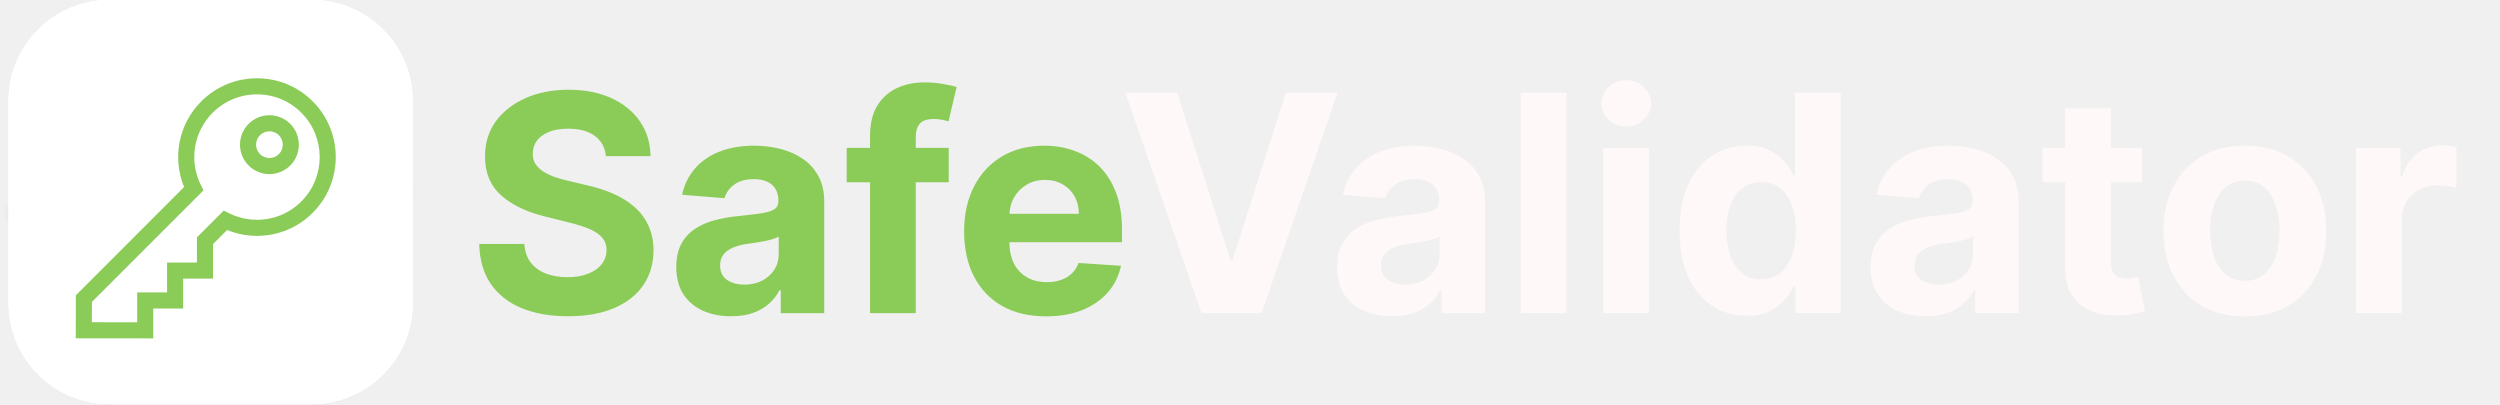
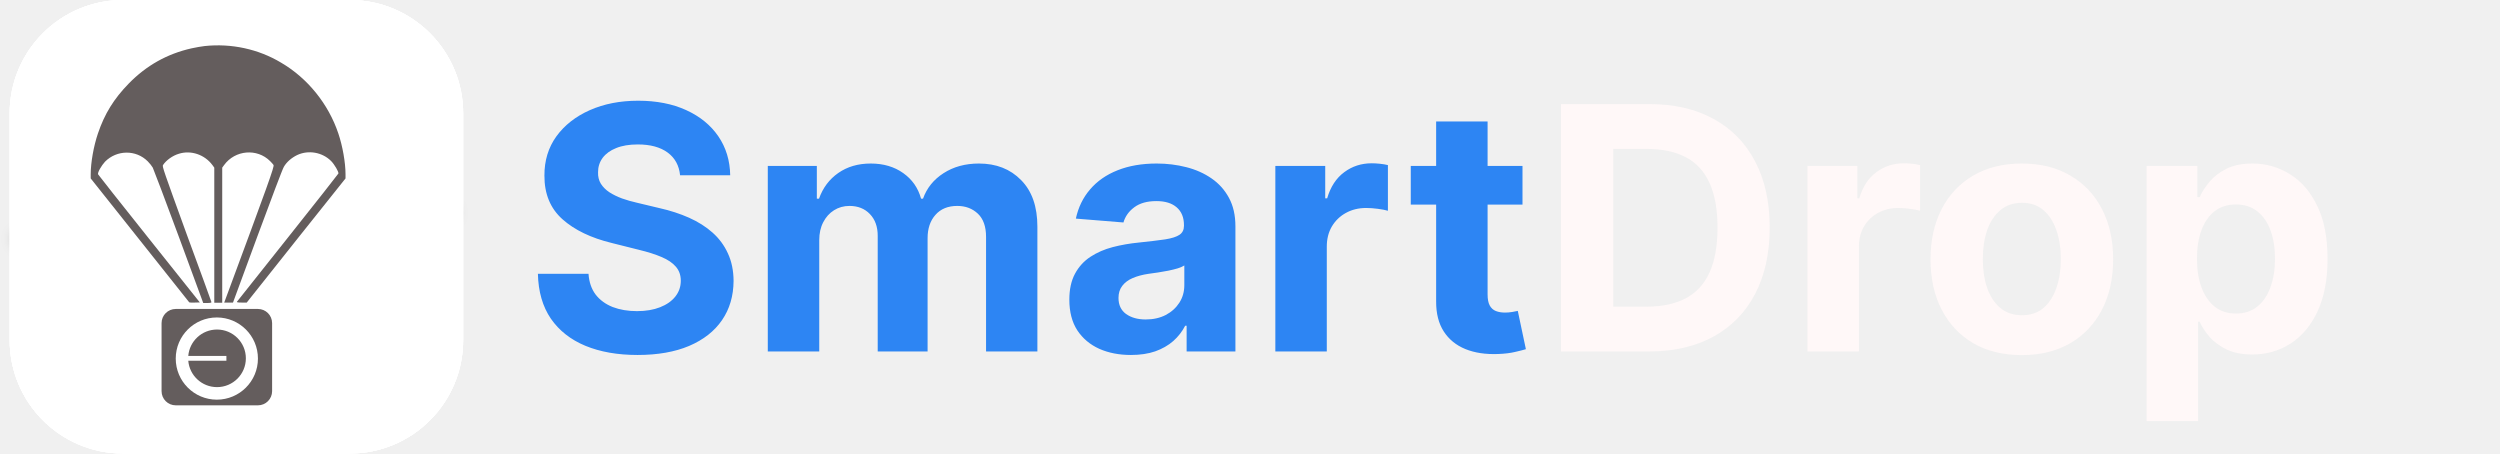
- <svg xmlns="http://www.w3.org/2000/svg" width="990" height="160" viewBox="0 0 990 160" fill="none">
-   <path d="M239.929 61.827C239.588 58.389 238.125 55.719 235.54 53.815C232.955 51.912 229.446 50.96 225.014 50.96C222.003 50.96 219.46 51.386 217.386 52.239C215.313 53.062 213.722 54.213 212.614 55.69C211.534 57.168 210.994 58.844 210.994 60.719C210.938 62.281 211.264 63.645 211.974 64.81C212.713 65.974 213.722 66.983 215 67.835C216.278 68.659 217.756 69.383 219.432 70.008C221.108 70.605 222.898 71.117 224.801 71.543L232.642 73.418C236.449 74.27 239.943 75.406 243.125 76.827C246.307 78.247 249.063 79.994 251.392 82.068C253.722 84.142 255.526 86.585 256.804 89.398C258.111 92.21 258.778 95.435 258.807 99.071C258.778 104.412 257.415 109.043 254.716 112.963C252.045 116.855 248.182 119.881 243.125 122.04C238.097 124.17 232.031 125.236 224.929 125.236C217.884 125.236 211.747 124.156 206.52 121.997C201.321 119.838 197.259 116.642 194.332 112.409C191.435 108.148 189.915 102.878 189.773 96.599H207.628C207.827 99.526 208.665 101.969 210.142 103.929C211.648 105.861 213.651 107.324 216.151 108.318C218.679 109.284 221.534 109.767 224.716 109.767C227.841 109.767 230.554 109.312 232.855 108.403C235.185 107.494 236.989 106.23 238.267 104.611C239.545 102.991 240.185 101.131 240.185 99.028C240.185 97.068 239.602 95.421 238.438 94.085C237.301 92.75 235.625 91.614 233.409 90.676C231.222 89.739 228.537 88.886 225.355 88.119L215.852 85.733C208.494 83.943 202.685 81.145 198.423 77.338C194.162 73.531 192.045 68.403 192.074 61.955C192.045 56.67 193.452 52.054 196.293 48.105C199.162 44.156 203.097 41.074 208.097 38.858C213.097 36.642 218.778 35.534 225.142 35.534C231.619 35.534 237.273 36.642 242.102 38.858C246.96 41.074 250.739 44.156 253.438 48.105C256.136 52.054 257.528 56.628 257.614 61.827H239.929ZM289.542 125.236C285.366 125.236 281.644 124.511 278.377 123.062C275.11 121.585 272.525 119.412 270.621 116.543C268.746 113.645 267.809 110.037 267.809 105.719C267.809 102.082 268.477 99.028 269.812 96.557C271.147 94.085 272.965 92.097 275.266 90.591C277.567 89.085 280.181 87.949 283.107 87.182C286.062 86.415 289.158 85.875 292.397 85.562C296.204 85.165 299.272 84.796 301.602 84.454C303.931 84.085 305.621 83.546 306.673 82.835C307.724 82.125 308.249 81.074 308.249 79.682V79.426C308.249 76.727 307.397 74.639 305.692 73.162C304.016 71.685 301.63 70.946 298.533 70.946C295.266 70.946 292.667 71.671 290.735 73.119C288.803 74.54 287.525 76.329 286.9 78.489L270.11 77.125C270.962 73.148 272.638 69.71 275.138 66.812C277.638 63.886 280.863 61.642 284.812 60.08C288.789 58.489 293.391 57.693 298.619 57.693C302.255 57.693 305.735 58.119 309.059 58.972C312.411 59.824 315.38 61.145 317.965 62.935C320.579 64.724 322.638 67.026 324.144 69.838C325.65 72.622 326.403 75.96 326.403 79.852V124H309.187V114.923H308.675C307.624 116.969 306.218 118.773 304.457 120.335C302.695 121.869 300.579 123.077 298.107 123.957C295.636 124.81 292.781 125.236 289.542 125.236ZM294.741 112.707C297.411 112.707 299.769 112.182 301.815 111.131C303.86 110.051 305.465 108.602 306.63 106.784C307.795 104.966 308.377 102.906 308.377 100.605V93.659C307.809 94.028 307.028 94.369 306.033 94.682C305.067 94.966 303.974 95.236 302.752 95.492C301.531 95.719 300.309 95.932 299.087 96.131C297.866 96.301 296.758 96.457 295.763 96.599C293.633 96.912 291.772 97.409 290.181 98.091C288.59 98.773 287.354 99.696 286.474 100.861C285.593 101.997 285.153 103.418 285.153 105.122C285.153 107.594 286.048 109.483 287.837 110.79C289.656 112.068 291.957 112.707 294.741 112.707ZM375.685 58.545V72.182H335.288V58.545H375.685ZM344.535 124V53.815C344.535 49.071 345.458 45.136 347.305 42.011C349.18 38.886 351.737 36.543 354.975 34.98C358.214 33.418 361.893 32.636 366.012 32.636C368.796 32.636 371.339 32.849 373.64 33.276C375.969 33.702 377.702 34.085 378.839 34.426L375.6 48.062C374.89 47.835 374.009 47.622 372.958 47.423C371.935 47.224 370.884 47.125 369.805 47.125C367.134 47.125 365.273 47.75 364.222 49C363.171 50.222 362.646 51.94 362.646 54.156V124H344.535ZM414.261 125.278C407.528 125.278 401.733 123.915 396.875 121.188C392.045 118.432 388.324 114.54 385.71 109.511C383.097 104.455 381.79 98.474 381.79 91.571C381.79 84.838 383.097 78.929 385.71 73.844C388.324 68.758 392.003 64.796 396.747 61.955C401.52 59.114 407.116 57.693 413.537 57.693C417.855 57.693 421.875 58.389 425.597 59.781C429.347 61.145 432.614 63.205 435.398 65.96C438.21 68.716 440.398 72.182 441.96 76.358C443.523 80.506 444.304 85.364 444.304 90.932V95.918H389.034V84.668H427.216C427.216 82.054 426.648 79.739 425.511 77.722C424.375 75.704 422.798 74.128 420.781 72.992C418.793 71.827 416.477 71.244 413.835 71.244C411.08 71.244 408.636 71.883 406.506 73.162C404.403 74.412 402.756 76.102 401.562 78.233C400.369 80.335 399.759 82.679 399.73 85.264V95.96C399.73 99.199 400.327 101.997 401.52 104.355C402.741 106.713 404.46 108.531 406.676 109.81C408.892 111.088 411.52 111.727 414.56 111.727C416.577 111.727 418.423 111.443 420.099 110.875C421.776 110.307 423.21 109.455 424.403 108.318C425.597 107.182 426.506 105.79 427.131 104.142L443.92 105.25C443.068 109.284 441.321 112.807 438.679 115.818C436.065 118.801 432.685 121.131 428.537 122.807C424.418 124.455 419.659 125.278 414.261 125.278Z" fill="#8BCC58" />
-   <path d="M466.165 36.727L487.259 103.034H488.068L509.205 36.727H529.659L499.574 124H475.795L445.668 36.727H466.165ZM551.222 125.236C547.045 125.236 543.324 124.511 540.057 123.062C536.79 121.585 534.205 119.412 532.301 116.543C530.426 113.645 529.489 110.037 529.489 105.719C529.489 102.082 530.156 99.028 531.491 96.557C532.827 94.085 534.645 92.097 536.946 90.591C539.247 89.085 541.861 87.949 544.787 87.182C547.741 86.415 550.838 85.875 554.077 85.562C557.884 85.165 560.952 84.796 563.281 84.454C565.611 84.085 567.301 83.546 568.352 82.835C569.403 82.125 569.929 81.074 569.929 79.682V79.426C569.929 76.727 569.077 74.639 567.372 73.162C565.696 71.685 563.31 70.946 560.213 70.946C556.946 70.946 554.347 71.671 552.415 73.119C550.483 74.54 549.205 76.329 548.58 78.489L531.79 77.125C532.642 73.148 534.318 69.71 536.818 66.812C539.318 63.886 542.543 61.642 546.491 60.08C550.469 58.489 555.071 57.693 560.298 57.693C563.935 57.693 567.415 58.119 570.739 58.972C574.091 59.824 577.06 61.145 579.645 62.935C582.259 64.724 584.318 67.026 585.824 69.838C587.33 72.622 588.082 75.96 588.082 79.852V124H570.866V114.923H570.355C569.304 116.969 567.898 118.773 566.136 120.335C564.375 121.869 562.259 123.077 559.787 123.957C557.315 124.81 554.46 125.236 551.222 125.236ZM556.42 112.707C559.091 112.707 561.449 112.182 563.494 111.131C565.54 110.051 567.145 108.602 568.31 106.784C569.474 104.966 570.057 102.906 570.057 100.605V93.659C569.489 94.028 568.707 94.369 567.713 94.682C566.747 94.966 565.653 95.236 564.432 95.492C563.21 95.719 561.989 95.932 560.767 96.131C559.545 96.301 558.438 96.457 557.443 96.599C555.313 96.912 553.452 97.409 551.861 98.091C550.27 98.773 549.034 99.696 548.153 100.861C547.273 101.997 546.832 103.418 546.832 105.122C546.832 107.594 547.727 109.483 549.517 110.79C551.335 112.068 553.636 112.707 556.42 112.707ZM620.32 36.727V124H602.166V36.727H620.32ZM634.862 124V58.545H653.015V124H634.862ZM643.981 50.108C641.282 50.108 638.967 49.213 637.035 47.423C635.131 45.605 634.18 43.432 634.18 40.903C634.18 38.403 635.131 36.258 637.035 34.469C638.967 32.651 641.282 31.741 643.981 31.741C646.68 31.741 648.981 32.651 650.884 34.469C652.816 36.258 653.782 38.403 653.782 40.903C653.782 43.432 652.816 45.605 650.884 47.423C648.981 49.213 646.68 50.108 643.981 50.108ZM691.676 125.065C686.705 125.065 682.202 123.787 678.168 121.23C674.162 118.645 670.98 114.852 668.622 109.852C666.293 104.824 665.128 98.659 665.128 91.358C665.128 83.858 666.335 77.622 668.75 72.651C671.165 67.651 674.375 63.915 678.381 61.443C682.415 58.943 686.832 57.693 691.634 57.693C695.298 57.693 698.352 58.318 700.795 59.568C703.267 60.79 705.256 62.324 706.761 64.171C708.295 65.989 709.46 67.778 710.256 69.54H710.81V36.727H728.92V124H711.023V113.517H710.256C709.403 115.335 708.196 117.139 706.634 118.929C705.099 120.69 703.097 122.153 700.625 123.318C698.182 124.483 695.199 125.065 691.676 125.065ZM697.429 110.619C700.355 110.619 702.827 109.824 704.844 108.233C706.889 106.614 708.452 104.355 709.531 101.457C710.639 98.56 711.193 95.165 711.193 91.273C711.193 87.381 710.653 84 709.574 81.131C708.494 78.261 706.932 76.046 704.886 74.483C702.841 72.921 700.355 72.139 697.429 72.139C694.446 72.139 691.932 72.949 689.886 74.568C687.841 76.188 686.293 78.432 685.241 81.301C684.19 84.171 683.665 87.494 683.665 91.273C683.665 95.079 684.19 98.446 685.241 101.372C686.321 104.27 687.869 106.543 689.886 108.19C691.932 109.81 694.446 110.619 697.429 110.619ZM762.511 125.236C758.335 125.236 754.613 124.511 751.346 123.062C748.079 121.585 745.494 119.412 743.59 116.543C741.715 113.645 740.778 110.037 740.778 105.719C740.778 102.082 741.445 99.028 742.781 96.557C744.116 94.085 745.934 92.097 748.235 90.591C750.536 89.085 753.15 87.949 756.076 87.182C759.031 86.415 762.127 85.875 765.366 85.562C769.173 85.165 772.241 84.796 774.57 84.454C776.9 84.085 778.59 83.546 779.641 82.835C780.692 82.125 781.218 81.074 781.218 79.682V79.426C781.218 76.727 780.366 74.639 778.661 73.162C776.985 71.685 774.599 70.946 771.502 70.946C768.235 70.946 765.636 71.671 763.704 73.119C761.772 74.54 760.494 76.329 759.869 78.489L743.079 77.125C743.931 73.148 745.607 69.71 748.107 66.812C750.607 63.886 753.832 61.642 757.781 60.08C761.758 58.489 766.36 57.693 771.587 57.693C775.224 57.693 778.704 58.119 782.028 58.972C785.38 59.824 788.349 61.145 790.934 62.935C793.548 64.724 795.607 67.026 797.113 69.838C798.619 72.622 799.371 75.96 799.371 79.852V124H782.156V114.923H781.644C780.593 116.969 779.187 118.773 777.425 120.335C775.664 121.869 773.548 123.077 771.076 123.957C768.604 124.81 765.749 125.236 762.511 125.236ZM767.71 112.707C770.38 112.707 772.738 112.182 774.783 111.131C776.829 110.051 778.434 108.602 779.599 106.784C780.763 104.966 781.346 102.906 781.346 100.605V93.659C780.778 94.028 779.996 94.369 779.002 94.682C778.036 94.966 776.942 95.236 775.721 95.492C774.499 95.719 773.278 95.932 772.056 96.131C770.835 96.301 769.727 96.457 768.732 96.599C766.602 96.912 764.741 97.409 763.15 98.091C761.559 98.773 760.323 99.696 759.442 100.861C758.562 101.997 758.121 103.418 758.121 105.122C758.121 107.594 759.016 109.483 760.806 110.79C762.624 112.068 764.925 112.707 767.71 112.707ZM848.271 58.545V72.182H808.853V58.545H848.271ZM817.802 42.864H835.955V103.886C835.955 105.562 836.211 106.869 836.722 107.807C837.234 108.716 837.944 109.355 838.853 109.724C839.79 110.094 840.87 110.278 842.092 110.278C842.944 110.278 843.796 110.207 844.648 110.065C845.501 109.895 846.154 109.767 846.609 109.682L849.464 123.19C848.555 123.474 847.276 123.801 845.629 124.17C843.981 124.568 841.978 124.81 839.62 124.895C835.245 125.065 831.41 124.483 828.114 123.148C824.847 121.812 822.305 119.739 820.487 116.926C818.668 114.114 817.773 110.562 817.802 106.273V42.864ZM888.967 125.278C882.347 125.278 876.623 123.872 871.793 121.06C866.992 118.219 863.285 114.27 860.671 109.213C858.058 104.128 856.751 98.233 856.751 91.528C856.751 84.767 858.058 78.858 860.671 73.801C863.285 68.716 866.992 64.767 871.793 61.955C876.623 59.114 882.347 57.693 888.967 57.693C895.586 57.693 901.296 59.114 906.097 61.955C910.927 64.767 914.648 68.716 917.262 73.801C919.876 78.858 921.183 84.767 921.183 91.528C921.183 98.233 919.876 104.128 917.262 109.213C914.648 114.27 910.927 118.219 906.097 121.06C901.296 123.872 895.586 125.278 888.967 125.278ZM889.052 111.216C892.063 111.216 894.577 110.364 896.594 108.659C898.612 106.926 900.131 104.568 901.154 101.585C902.205 98.602 902.731 95.207 902.731 91.401C902.731 87.594 902.205 84.199 901.154 81.216C900.131 78.233 898.612 75.875 896.594 74.142C894.577 72.409 892.063 71.543 889.052 71.543C886.012 71.543 883.455 72.409 881.381 74.142C879.336 75.875 877.788 78.233 876.737 81.216C875.714 84.199 875.202 87.594 875.202 91.401C875.202 95.207 875.714 98.602 876.737 101.585C877.788 104.568 879.336 106.926 881.381 108.659C883.455 110.364 886.012 111.216 889.052 111.216ZM932.987 124V58.545H950.586V69.966H951.268C952.461 65.903 954.464 62.835 957.276 60.761C960.089 58.659 963.327 57.608 966.992 57.608C967.901 57.608 968.881 57.665 969.933 57.778C970.984 57.892 971.907 58.048 972.702 58.247V74.355C971.85 74.099 970.671 73.872 969.165 73.673C967.66 73.474 966.282 73.375 965.032 73.375C962.362 73.375 959.975 73.957 957.873 75.122C955.799 76.258 954.151 77.849 952.93 79.895C951.737 81.94 951.14 84.298 951.14 86.969V124H932.987Z" fill="#FFF8F8" />
+ <svg xmlns="http://www.w3.org/2000/svg" width="882" height="160" viewBox="0 0 882 160" fill="none">
+   <path d="M239.929 61.827C239.588 58.389 238.125 55.719 235.54 53.815C232.955 51.912 229.446 50.96 225.014 50.96C222.003 50.96 219.46 51.386 217.386 52.239C215.313 53.062 213.722 54.213 212.614 55.69C211.534 57.168 210.994 58.844 210.994 60.719C210.938 62.281 211.264 63.645 211.974 64.81C212.713 65.974 213.722 66.983 215 67.835C216.278 68.659 217.756 69.383 219.432 70.008C221.108 70.605 222.898 71.117 224.801 71.543L232.642 73.418C236.449 74.27 239.943 75.406 243.125 76.827C246.307 78.247 249.063 79.994 251.392 82.068C253.722 84.142 255.526 86.585 256.804 89.398C258.111 92.21 258.778 95.435 258.807 99.071C258.778 104.412 257.415 109.043 254.716 112.963C252.045 116.855 248.182 119.881 243.125 122.04C238.097 124.17 232.031 125.236 224.929 125.236C217.884 125.236 211.747 124.156 206.52 121.997C201.321 119.838 197.259 116.642 194.332 112.409C191.435 108.148 189.915 102.878 189.773 96.599H207.628C207.827 99.526 208.665 101.969 210.142 103.929C211.648 105.861 213.651 107.324 216.151 108.318C218.679 109.284 221.534 109.767 224.716 109.767C227.841 109.767 230.554 109.312 232.855 108.403C235.185 107.494 236.989 106.23 238.267 104.611C239.545 102.991 240.185 101.131 240.185 99.028C240.185 97.068 239.602 95.421 238.438 94.085C237.301 92.75 235.625 91.614 233.409 90.676C231.222 89.739 228.537 88.886 225.355 88.119L215.852 85.733C208.494 83.943 202.685 81.145 198.423 77.338C194.162 73.531 192.045 68.403 192.074 61.955C192.045 56.67 193.452 52.054 196.293 48.105C199.162 44.156 203.097 41.074 208.097 38.858C213.097 36.642 218.778 35.534 225.142 35.534C231.619 35.534 237.273 36.642 242.102 38.858C246.96 41.074 250.739 44.156 253.438 48.105C256.136 52.054 257.528 56.628 257.614 61.827H239.929ZM270.877 124V58.545H288.178V70.094H288.945C290.309 66.258 292.582 63.233 295.763 61.017C298.945 58.801 302.752 57.693 307.184 57.693C311.673 57.693 315.494 58.815 318.647 61.06C321.8 63.276 323.903 66.287 324.954 70.094H325.636C326.971 66.344 329.386 63.347 332.88 61.102C336.403 58.83 340.565 57.693 345.366 57.693C351.474 57.693 356.431 59.639 360.238 63.531C364.073 67.395 365.991 72.878 365.991 79.98V124H347.88V83.56C347.88 79.923 346.914 77.196 344.982 75.378C343.05 73.56 340.636 72.651 337.738 72.651C334.442 72.651 331.871 73.702 330.025 75.804C328.178 77.878 327.255 80.619 327.255 84.028V124H309.656V83.176C309.656 79.966 308.732 77.409 306.886 75.506C305.067 73.602 302.667 72.651 299.684 72.651C297.667 72.651 295.849 73.162 294.229 74.185C292.638 75.179 291.374 76.585 290.437 78.403C289.499 80.193 289.031 82.296 289.031 84.71V124H270.877ZM398.995 125.236C394.819 125.236 391.097 124.511 387.83 123.062C384.563 121.585 381.978 119.412 380.075 116.543C378.2 113.645 377.262 110.037 377.262 105.719C377.262 102.082 377.93 99.028 379.265 96.557C380.6 94.085 382.418 92.097 384.719 90.591C387.021 89.085 389.634 87.949 392.56 87.182C395.515 86.415 398.612 85.875 401.85 85.562C405.657 85.165 408.725 84.796 411.055 84.454C413.384 84.085 415.075 83.546 416.126 82.835C417.177 82.125 417.702 81.074 417.702 79.682V79.426C417.702 76.727 416.85 74.639 415.146 73.162C413.469 71.685 411.083 70.946 407.987 70.946C404.719 70.946 402.12 71.671 400.188 73.119C398.256 74.54 396.978 76.329 396.353 78.489L379.563 77.125C380.415 73.148 382.092 69.71 384.592 66.812C387.092 63.886 390.316 61.642 394.265 60.08C398.242 58.489 402.844 57.693 408.072 57.693C411.708 57.693 415.188 58.119 418.512 58.972C421.864 59.824 424.833 61.145 427.418 62.935C430.032 64.724 432.092 67.026 433.597 69.838C435.103 72.622 435.856 75.96 435.856 79.852V124H418.64V114.923H418.129C417.077 116.969 415.671 118.773 413.91 120.335C412.148 121.869 410.032 123.077 407.56 123.957C405.089 124.81 402.234 125.236 398.995 125.236ZM404.194 112.707C406.864 112.707 409.222 112.182 411.268 111.131C413.313 110.051 414.918 108.602 416.083 106.784C417.248 104.966 417.83 102.906 417.83 100.605V93.659C417.262 94.028 416.481 94.369 415.487 94.682C414.521 94.966 413.427 95.236 412.205 95.492C410.984 95.719 409.762 95.932 408.54 96.131C407.319 96.301 406.211 96.457 405.217 96.599C403.086 96.912 401.225 97.409 399.634 98.091C398.043 98.773 396.808 99.696 395.927 100.861C395.046 101.997 394.606 103.418 394.606 105.122C394.606 107.594 395.501 109.483 397.29 110.79C399.109 112.068 401.41 112.707 404.194 112.707ZM449.94 124V58.545H467.539V69.966H468.221C469.414 65.903 471.417 62.835 474.229 60.761C477.042 58.659 480.281 57.608 483.945 57.608C484.854 57.608 485.835 57.665 486.886 57.778C487.937 57.892 488.86 58.048 489.656 58.247V74.355C488.803 74.099 487.624 73.872 486.119 73.673C484.613 73.474 483.235 73.375 481.985 73.375C479.315 73.375 476.928 73.957 474.826 75.122C472.752 76.258 471.104 77.849 469.883 79.895C468.69 81.94 468.093 84.298 468.093 86.969V124H449.94ZM537.138 58.545V72.182H497.72V58.545H537.138ZM506.669 42.864H524.822V103.886C524.822 105.562 525.078 106.869 525.589 107.807C526.101 108.716 526.811 109.355 527.72 109.724C528.658 110.094 529.737 110.278 530.959 110.278C531.811 110.278 532.663 110.207 533.516 110.065C534.368 109.895 535.021 109.767 535.476 109.682L538.331 123.19C537.422 123.474 536.143 123.801 534.496 124.17C532.848 124.568 530.845 124.81 528.487 124.895C524.112 125.065 520.277 124.483 516.982 123.148C513.714 121.812 511.172 119.739 509.354 116.926C507.536 114.114 506.641 110.562 506.669 106.273V42.864Z" fill="#2D85F3" />
+   <path d="M581.648 124H550.71V36.727H581.903C590.682 36.727 598.239 38.474 604.574 41.969C610.909 45.435 615.781 50.42 619.19 56.926C622.628 63.432 624.347 71.216 624.347 80.278C624.347 89.369 622.628 97.182 619.19 103.716C615.781 110.25 610.881 115.264 604.489 118.759C598.125 122.253 590.511 124 581.648 124ZM569.162 108.19H580.881C586.335 108.19 590.923 107.224 594.645 105.293C598.395 103.332 601.207 100.307 603.082 96.216C604.986 92.097 605.938 86.784 605.938 80.278C605.938 73.829 604.986 68.56 603.082 64.469C601.207 60.378 598.409 57.367 594.688 55.435C590.966 53.503 586.378 52.537 580.923 52.537H569.162V108.19ZM637.674 124V58.545H655.273V69.966H655.955C657.148 65.903 659.151 62.835 661.964 60.761C664.776 58.659 668.015 57.608 671.68 57.608C672.589 57.608 673.569 57.665 674.62 57.778C675.671 57.892 676.594 58.048 677.39 58.247V74.355C676.538 74.099 675.359 73.872 673.853 73.673C672.347 73.474 670.969 73.375 669.719 73.375C667.049 73.375 664.663 73.957 662.56 75.122C660.487 76.258 658.839 77.849 657.617 79.895C656.424 81.94 655.827 84.298 655.827 86.969V124H637.674ZM713.303 125.278C706.683 125.278 700.959 123.872 696.129 121.06C691.328 118.219 687.621 114.27 685.007 109.213C682.393 104.128 681.087 98.233 681.087 91.528C681.087 84.767 682.393 78.858 685.007 73.801C687.621 68.716 691.328 64.767 696.129 61.955C700.959 59.114 706.683 57.693 713.303 57.693C719.922 57.693 725.632 59.114 730.433 61.955C735.263 64.767 738.984 68.716 741.598 73.801C744.212 78.858 745.518 84.767 745.518 91.528C745.518 98.233 744.212 104.128 741.598 109.213C738.984 114.27 735.263 118.219 730.433 121.06C725.632 123.872 719.922 125.278 713.303 125.278ZM713.388 111.216C716.399 111.216 718.913 110.364 720.93 108.659C722.947 106.926 724.467 104.568 725.49 101.585C726.541 98.602 727.067 95.207 727.067 91.401C727.067 87.594 726.541 84.199 725.49 81.216C724.467 78.233 722.947 75.875 720.93 74.142C718.913 72.409 716.399 71.543 713.388 71.543C710.348 71.543 707.791 72.409 705.717 74.142C703.672 75.875 702.124 78.233 701.072 81.216C700.05 84.199 699.538 87.594 699.538 91.401C699.538 95.207 700.05 98.602 701.072 101.585C702.124 104.568 703.672 106.926 705.717 108.659C707.791 110.364 710.348 111.216 713.388 111.216ZM757.322 148.545V58.545H775.22V69.54H776.03C776.825 67.778 777.976 65.989 779.482 64.171C781.016 62.324 783.004 60.79 785.447 59.568C787.919 58.318 790.987 57.693 794.652 57.693C799.425 57.693 803.828 58.943 807.862 61.443C811.896 63.915 815.121 67.651 817.536 72.651C819.95 77.622 821.158 83.858 821.158 91.358C821.158 98.659 819.979 104.824 817.621 109.852C815.291 114.852 812.109 118.645 808.075 121.23C804.07 123.787 799.581 125.065 794.609 125.065C791.087 125.065 788.089 124.483 785.618 123.318C783.175 122.153 781.172 120.69 779.609 118.929C778.047 117.139 776.854 115.335 776.03 113.517H775.476V148.545H757.322ZM775.092 91.273C775.092 95.165 775.632 98.56 776.712 101.457C777.791 104.355 779.354 106.614 781.399 108.233C783.445 109.824 785.93 110.619 788.857 110.619C791.811 110.619 794.311 109.81 796.357 108.19C798.402 106.543 799.95 104.27 801.001 101.372C802.081 98.446 802.621 95.079 802.621 91.273C802.621 87.494 802.095 84.171 801.044 81.301C799.993 78.432 798.445 76.188 796.399 74.568C794.354 72.949 791.839 72.139 788.857 72.139C785.902 72.139 783.402 72.921 781.357 74.483C779.339 76.046 777.791 78.261 776.712 81.131C775.632 84 775.092 87.381 775.092 91.273Z" fill="#FFF8F8" />
  <path d="M123.409 0H43.409C21.318 0 3.409 17.909 3.409 40V120C3.409 142.092 21.318 160 43.409 160H123.409C145.501 160 163.409 142.092 163.409 120V40C163.409 17.909 145.501 0 123.409 0Z" fill="white" />
-   <g filter="url(#filter0_d_5762_1381)">
+   <g filter="url(#filter0_d_5799_1480)">
    <rect x="12.484" y="90.451" width="47.473" height="30.182" transform="rotate(-37.6696 12.4844 90.4512)" fill="#B6E7A4" />
    <path d="M126.089 39.925L114.774 49.45L69.421 86.016L59.258 72.826L50.276 60.703L27.273 79.248L36.255 91.372L54.968 116.63L63.518 128.698L75.264 119.228L132.364 73.193L144.11 63.722L126.089 39.925Z" fill="white" />
  </g>
  <path d="M123.405 0H43.405C21.314 0 3.405 17.909 3.405 40V120C3.405 142.092 21.314 160 43.405 160H123.405C145.497 160 163.405 142.092 163.405 120V40C163.405 17.909 145.497 0 123.405 0Z" fill="white" />
-   <g filter="url(#filter1_d_5762_1381)">
+   <g filter="url(#filter1_d_5799_1480)">
    <rect x="4.354" y="80.018" width="57.022" height="30.182" transform="rotate(-38.2037 4.35449 80.0176)" fill="#645D5D" />
    <path d="M143.197 47.604L131.883 57.13L86.529 93.695L76.367 80.505L67.385 68.382L44.382 86.927L53.364 99.051L72.076 124.309L80.626 136.377L92.372 126.907L149.472 80.872L161.219 71.402L143.197 47.604Z" fill="white" />
  </g>
  <path d="M123.408 0H43.408C21.317 0 3.408 17.909 3.408 40V120C3.408 142.092 21.317 160 43.408 160H123.408C145.5 160 163.408 142.092 163.408 120V40C163.408 17.909 145.5 0 123.408 0Z" fill="white" />
-   <g filter="url(#filter2_d_5762_1381)">
+   <g filter="url(#filter2_d_5799_1480)">
    <rect x="12.483" y="90.451" width="47.473" height="30.182" transform="rotate(-37.6696 12.4834 90.4512)" fill="#B6E7A4" />
    <path d="M126.088 39.925L114.773 49.45L69.42 86.016L59.257 72.826L50.275 60.703L27.272 79.248L36.254 91.372L54.967 116.63L63.517 128.698L75.263 119.228L132.363 73.193L144.109 63.722L126.088 39.925Z" fill="white" />
  </g>
  <path d="M123.405 0H43.405C21.314 0 3.405 17.909 3.405 40V120C3.405 142.092 21.314 160 43.405 160H123.405C145.497 160 163.405 142.092 163.405 120V40C163.405 17.909 145.497 0 123.405 0Z" fill="white" />
-   <path d="M106.688 45.632C103.574 45.632 100.647 46.844 98.445 49.046C93.9 53.591 93.9 60.987 98.445 65.532C100.647 67.734 103.574 68.947 106.688 68.947C109.801 68.947 112.729 67.734 114.931 65.532C119.476 60.987 119.476 53.591 114.931 49.046C112.729 46.844 109.802 45.632 106.688 45.632ZM110.426 61.027C109.427 62.026 108.1 62.576 106.688 62.576C105.276 62.576 103.948 62.026 102.95 61.027C100.888 58.966 100.888 55.612 102.95 53.551C103.948 52.553 105.276 52.003 106.688 52.003C108.1 52.003 109.427 52.553 110.426 53.551C112.487 55.612 112.487 58.966 110.426 61.027Z" fill="#8BCC58" />
-   <path d="M123.838 40.139C117.944 34.246 110.108 31 101.774 31C93.439 31 85.603 34.246 79.71 40.139C70.742 49.107 68.138 62.475 72.9 74.053L30.035 116.919L30 133.965L60.7 134V122.167H72.529V110.337H84.359V96.641L89.926 91.075C93.666 92.604 97.719 93.406 101.775 93.406C110.109 93.406 117.945 90.16 123.838 84.267C136.004 72.101 136.004 52.305 123.838 40.139ZM119.333 79.762C114.643 84.452 108.408 87.035 101.775 87.035C97.924 87.035 94.08 86.129 90.657 84.416L88.603 83.387L77.988 94.002V103.966H66.159V115.796H54.329V127.622L36.384 127.601L36.401 119.564L80.59 75.373L79.561 73.319C74.768 63.745 76.638 52.221 84.215 44.644C88.905 39.954 95.141 37.371 101.774 37.371C108.407 37.371 114.642 39.954 119.333 44.644C129.015 54.326 129.015 70.08 119.333 79.762Z" fill="#8BCC58" />
+   <rect x="57" y="109" width="39" height="34" rx="5" fill="#645D5D" />
+   <path d="M72.2 16.247C71.1 16.347 69.05 16.747 67.6 17.047C58.95 18.997 51.65 23.097 45.4 29.497C40.15 34.897 36.9 40.147 34.55 47.097C33.05 51.497 32 57.397 32 61.497V62.947L49.3 84.697C58.8 96.647 66.7 106.547 66.75 106.647C66.85 106.747 67.75 106.797 68.75 106.747L70.5 106.697L52.6 84.247C42.75 71.897 34.65 61.647 34.6 61.497C34.35 60.897 35.8 58.397 37.05 57.047C41.2 52.847 48 52.747 52.15 56.947C52.8 57.597 53.6 58.597 53.9 59.147C54.2 59.747 58.35 70.697 63.1 83.547L71.7 106.897H73.15C74.2 106.897 74.6 106.797 74.6 106.597C74.6 106.447 70.65 95.647 65.85 82.597C57.7 60.147 57.2 58.747 57.5 58.247C58.6 56.547 60.9 54.897 63.1 54.247C67.4 52.897 72.2 54.547 74.95 58.247L75.6 59.147V82.997V106.797H77H78.4V82.997V59.147L79.05 58.247C82.95 52.897 90.7 52.247 95.3 56.847C95.8 57.297 96.3 57.947 96.5 58.197C96.85 58.747 94.65 64.797 79.55 105.547L79.1 106.747H80.65H82.2L90.8 83.397C95.55 70.597 99.7 59.497 100.15 58.847C101.1 57.197 102.8 55.697 104.85 54.697C108.8 52.847 113.7 53.697 116.8 56.797C118 57.997 119.5 60.597 119.4 61.197C119.35 61.347 111.35 71.547 101.55 83.847C91.8 96.097 83.7 106.297 83.6 106.447C83.5 106.647 83.85 106.747 85.25 106.747H87.05L88.55 104.847C89.35 103.797 97.2 93.947 105.95 82.947L121.9 62.947V61.497C121.9 57.347 120.85 51.447 119.35 47.047C115.85 36.647 108.5 27.547 99.15 22.097C91.15 17.297 81.6 15.247 72.2 16.247Z" fill="#645D5D" />
+   <g clip-path="url(#clip0_5799_1480)">
+     <path d="M76.5 141C84.508 141 91 134.508 91 126.5C91 118.492 84.508 112 76.5 112C68.492 112 62 118.492 62 126.5C62 134.508 68.492 141 76.5 141Z" fill="white" />
+     <path d="M76.564 136.576C82.184 136.576 86.74 132.028 86.74 126.418C86.74 120.808 82.184 116.26 76.564 116.26C71.232 116.26 66.858 120.353 66.424 125.564H79.874V127.272H66.424C66.858 132.482 71.232 136.576 76.564 136.576Z" fill="#645D5D" />
+   </g>
  <defs>
-     <filter id="filter0_d_5762_1381" x="8.484" y="39.925" width="139.626" height="96.773" filterUnits="userSpaceOnUse" color-interpolation-filters="sRGB">
+     <filter id="filter0_d_5799_1480" x="8.484" y="39.925" width="139.626" height="96.773" filterUnits="userSpaceOnUse" color-interpolation-filters="sRGB">
      <feFlood flood-opacity="0" result="BackgroundImageFix" />
      <feColorMatrix in="SourceAlpha" type="matrix" values="0 0 0 0 0 0 0 0 0 0 0 0 0 0 0 0 0 0 127 0" result="hardAlpha" />
      <feOffset dy="4" />
      <feGaussianBlur stdDeviation="2" />
      <feComposite in2="hardAlpha" operator="out" />
      <feColorMatrix type="matrix" values="0 0 0 0 0 0 0 0 0 0 0 0 0 0 0 0 0 0 0.25 0" />
-       <feBlend mode="normal" in2="BackgroundImageFix" result="effect1_dropShadow_5762_1381" />
-       <feBlend mode="normal" in="SourceGraphic" in2="effect1_dropShadow_5762_1381" result="shape" />
+       <feBlend mode="normal" in2="BackgroundImageFix" result="effect1_dropShadow_5799_1480" />
+       <feBlend mode="normal" in="SourceGraphic" in2="effect1_dropShadow_5799_1480" result="shape" />
    </filter>
-     <filter id="filter1_d_5762_1381" x="0.354" y="44.752" width="164.864" height="99.626" filterUnits="userSpaceOnUse" color-interpolation-filters="sRGB">
+     <filter id="filter1_d_5799_1480" x="0.354" y="44.752" width="164.864" height="99.626" filterUnits="userSpaceOnUse" color-interpolation-filters="sRGB">
      <feFlood flood-opacity="0" result="BackgroundImageFix" />
      <feColorMatrix in="SourceAlpha" type="matrix" values="0 0 0 0 0 0 0 0 0 0 0 0 0 0 0 0 0 0 127 0" result="hardAlpha" />
      <feOffset dy="4" />
      <feGaussianBlur stdDeviation="2" />
      <feComposite in2="hardAlpha" operator="out" />
      <feColorMatrix type="matrix" values="0 0 0 0 0 0 0 0 0 0 0 0 0 0 0 0 0 0 0.25 0" />
-       <feBlend mode="normal" in2="BackgroundImageFix" result="effect1_dropShadow_5762_1381" />
-       <feBlend mode="normal" in="SourceGraphic" in2="effect1_dropShadow_5762_1381" result="shape" />
+       <feBlend mode="normal" in2="BackgroundImageFix" result="effect1_dropShadow_5799_1480" />
+       <feBlend mode="normal" in="SourceGraphic" in2="effect1_dropShadow_5799_1480" result="shape" />
    </filter>
-     <filter id="filter2_d_5762_1381" x="8.483" y="39.925" width="139.626" height="96.773" filterUnits="userSpaceOnUse" color-interpolation-filters="sRGB">
+     <filter id="filter2_d_5799_1480" x="8.483" y="39.925" width="139.626" height="96.773" filterUnits="userSpaceOnUse" color-interpolation-filters="sRGB">
      <feFlood flood-opacity="0" result="BackgroundImageFix" />
      <feColorMatrix in="SourceAlpha" type="matrix" values="0 0 0 0 0 0 0 0 0 0 0 0 0 0 0 0 0 0 127 0" result="hardAlpha" />
      <feOffset dy="4" />
      <feGaussianBlur stdDeviation="2" />
      <feComposite in2="hardAlpha" operator="out" />
      <feColorMatrix type="matrix" values="0 0 0 0 0 0 0 0 0 0 0 0 0 0 0 0 0 0 0.25 0" />
-       <feBlend mode="normal" in2="BackgroundImageFix" result="effect1_dropShadow_5762_1381" />
-       <feBlend mode="normal" in="SourceGraphic" in2="effect1_dropShadow_5762_1381" result="shape" />
+       <feBlend mode="normal" in2="BackgroundImageFix" result="effect1_dropShadow_5799_1480" />
+       <feBlend mode="normal" in="SourceGraphic" in2="effect1_dropShadow_5799_1480" result="shape" />
    </filter>
+     <clipPath id="clip0_5799_1480">
+       <rect width="29" height="29" fill="white" transform="translate(62 112)" />
+     </clipPath>
  </defs>
</svg>
